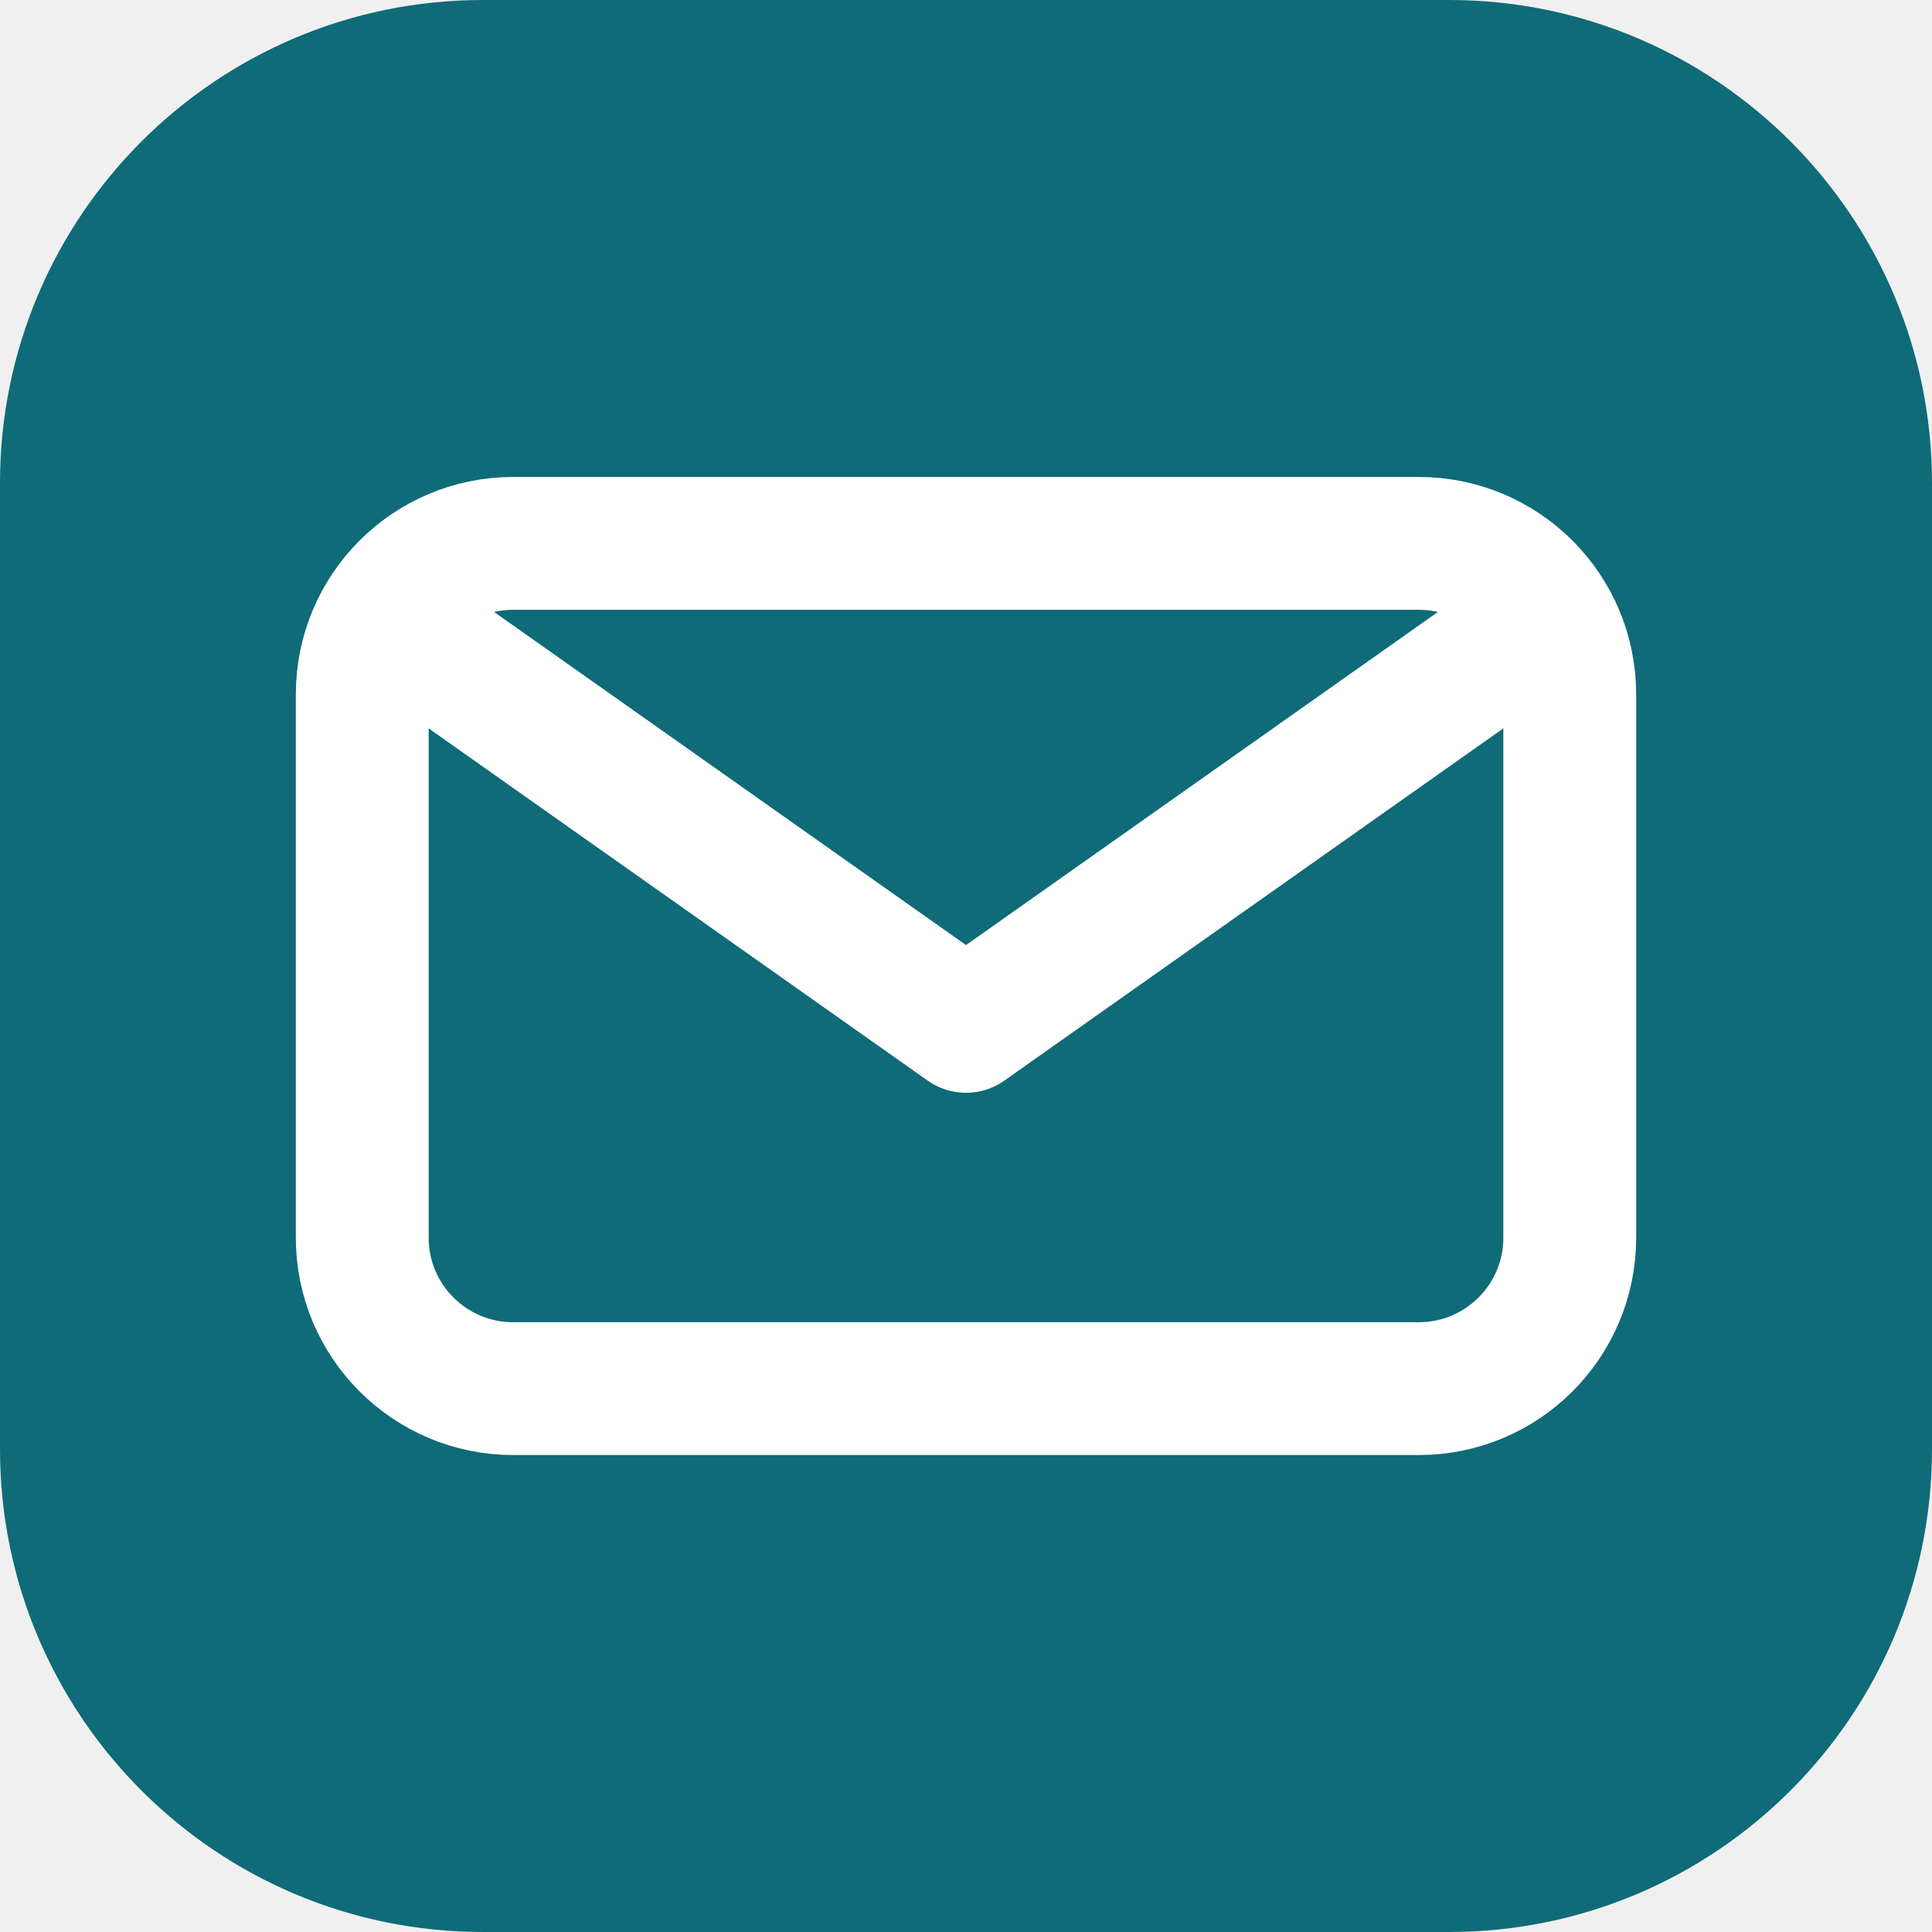
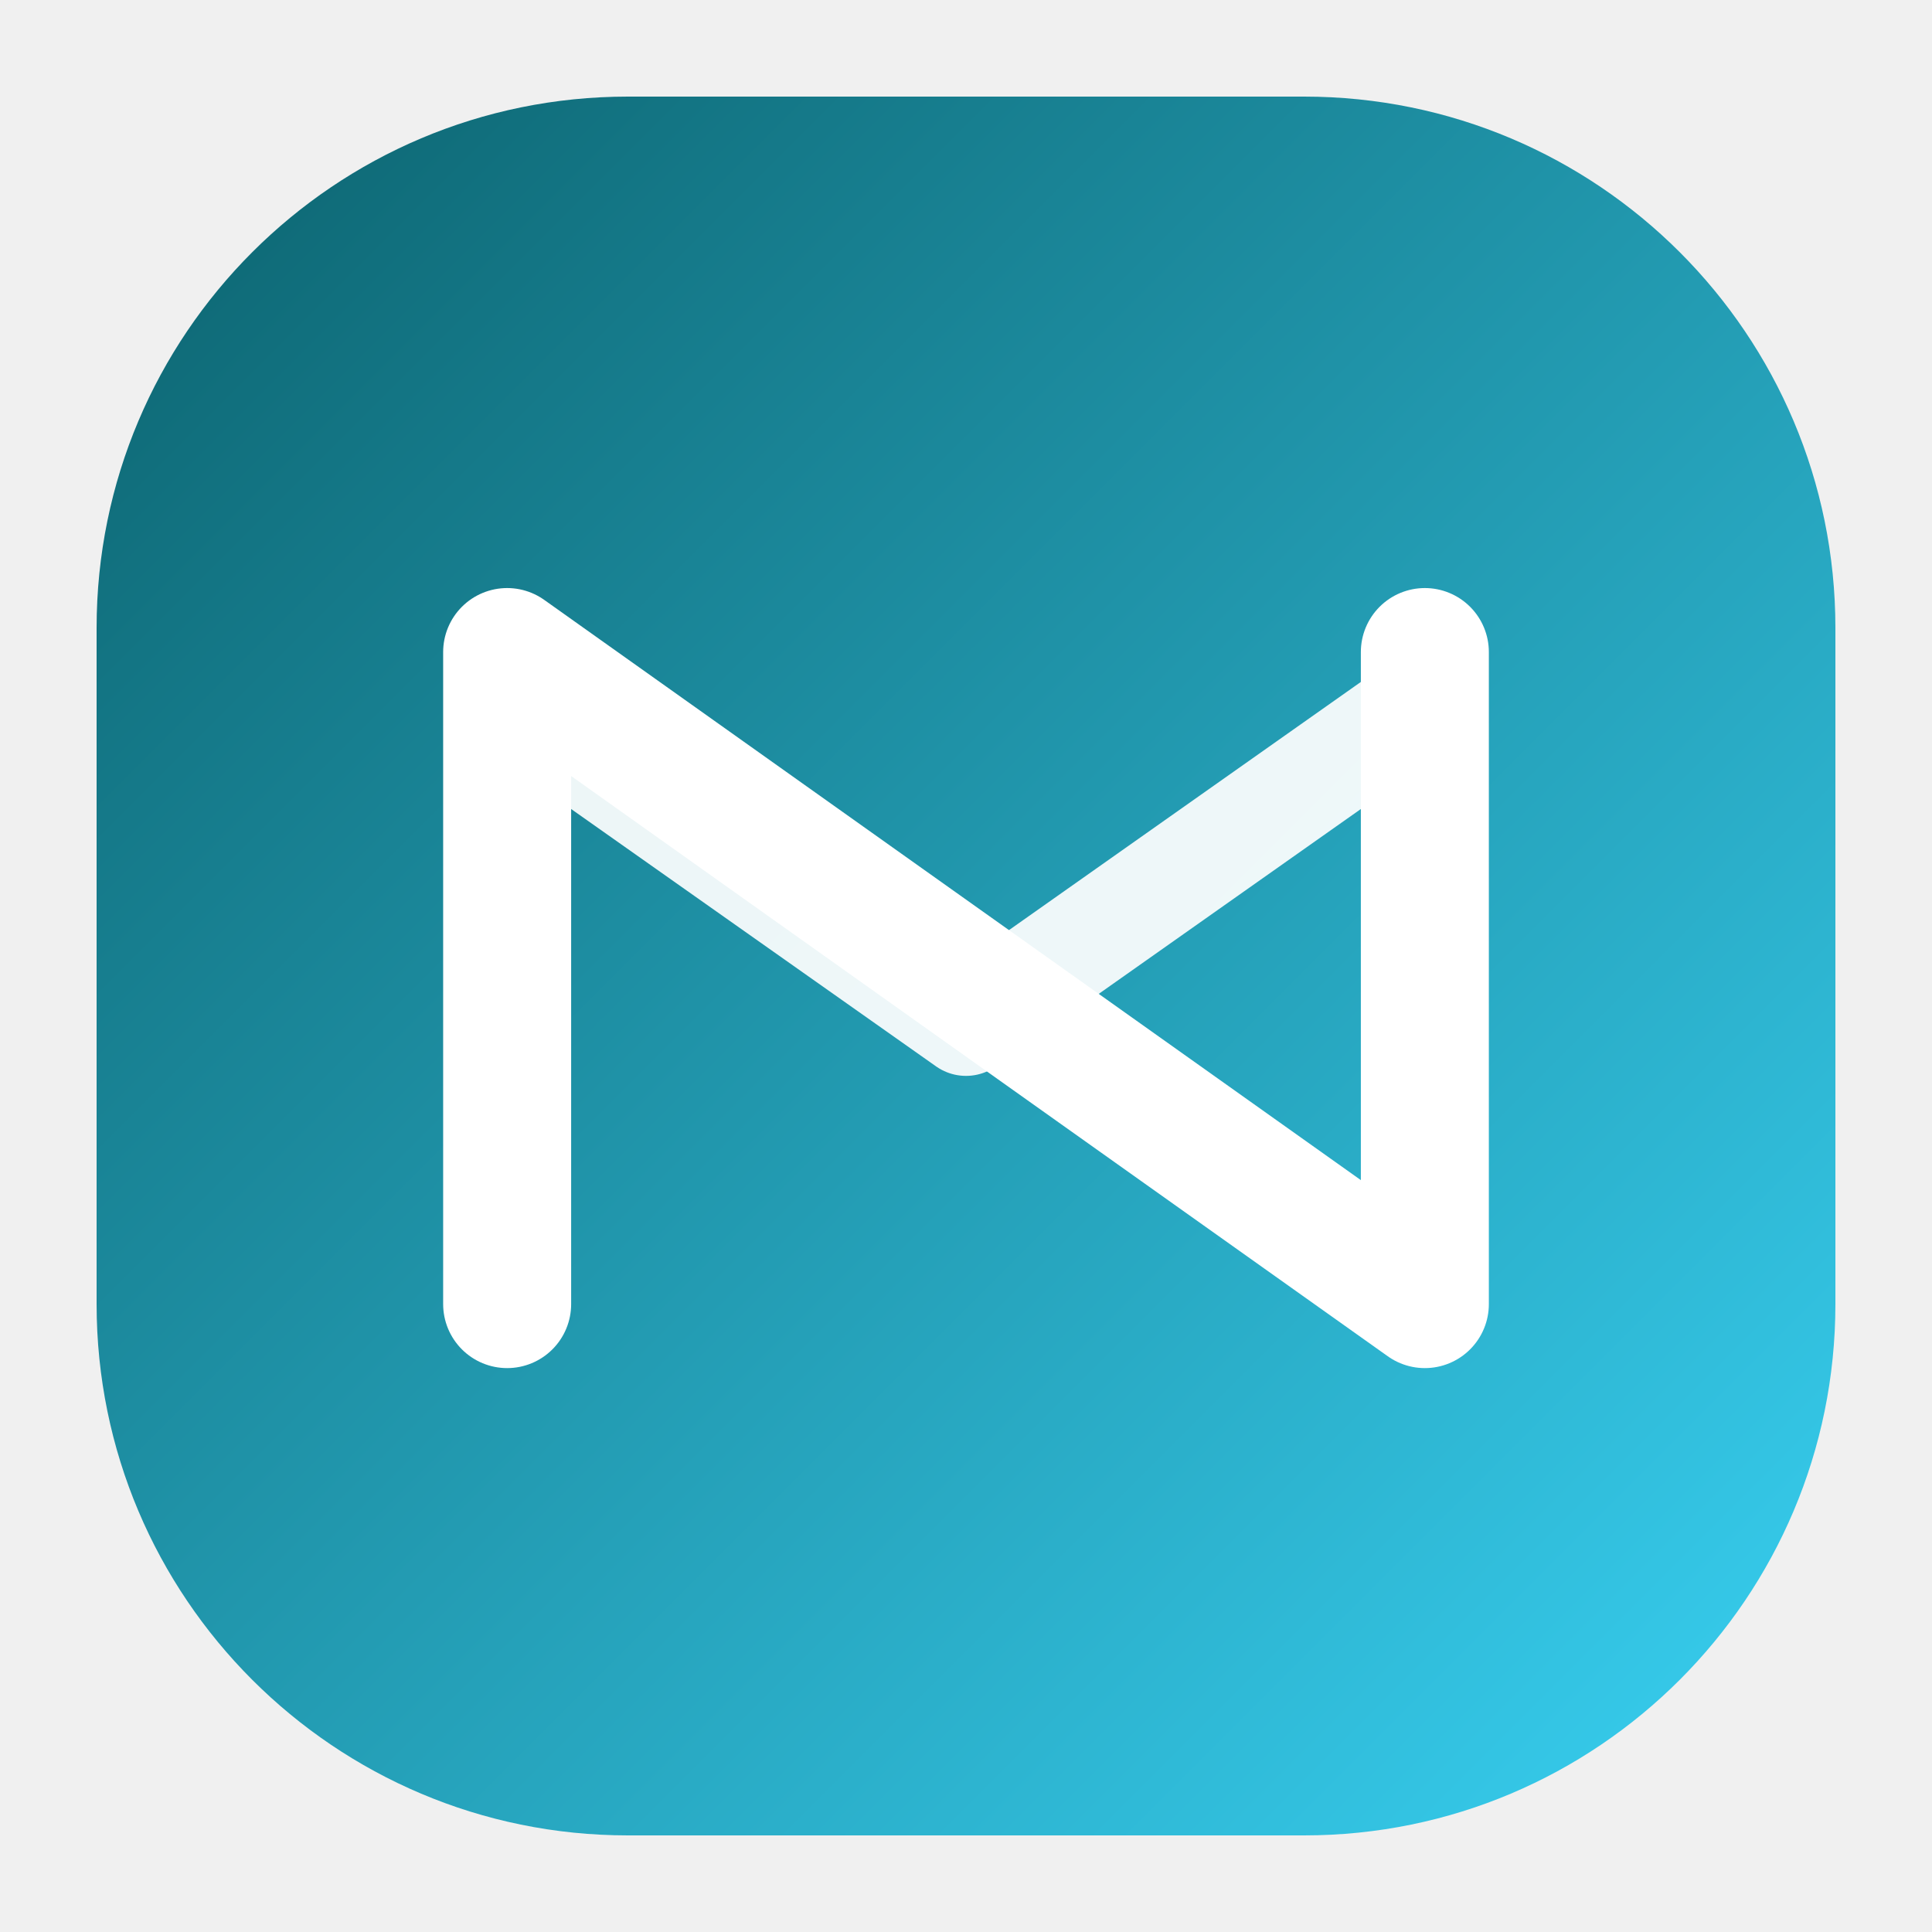
- <svg xmlns="http://www.w3.org/2000/svg" viewBox="0 0 32 32">
-   <rect width="32" height="32" rx="8" fill="#0f6b78" />
-   <rect x="6" y="9" width="20" height="14" rx="2.5" fill="none" stroke="#fff" stroke-width="2.2" />
-   <path d="M7.5 11 16 17l8.5-6" fill="none" stroke="#fff" stroke-width="2.2" stroke-linecap="round" stroke-linejoin="round" />
+ <svg xmlns="http://www.w3.org/2000/svg" viewBox="0 0 40 40">
+   <defs>
+     <linearGradient id="nexo" x1="5" y1="5" x2="35" y2="35" gradientUnits="userSpaceOnUse">
+       <stop stop-color="#0f6b78" />
+       <stop offset="1" stop-color="#35c8e8" />
+     </linearGradient>
+   </defs>
+   <rect x="2" y="2" width="36" height="36" rx="11" fill="url(#nexo)" />
+   <path d="M10.5 27V13.5L29.5 27V13.5" fill="none" stroke="#fff" stroke-width="2.65" stroke-linecap="round" stroke-linejoin="round" />
+   <path d="M10.5 14.5 20 21.2l9.5-6.7" fill="none" stroke="#fff" stroke-width="2.15" stroke-linecap="round" stroke-linejoin="round" opacity=".92" />
</svg>
